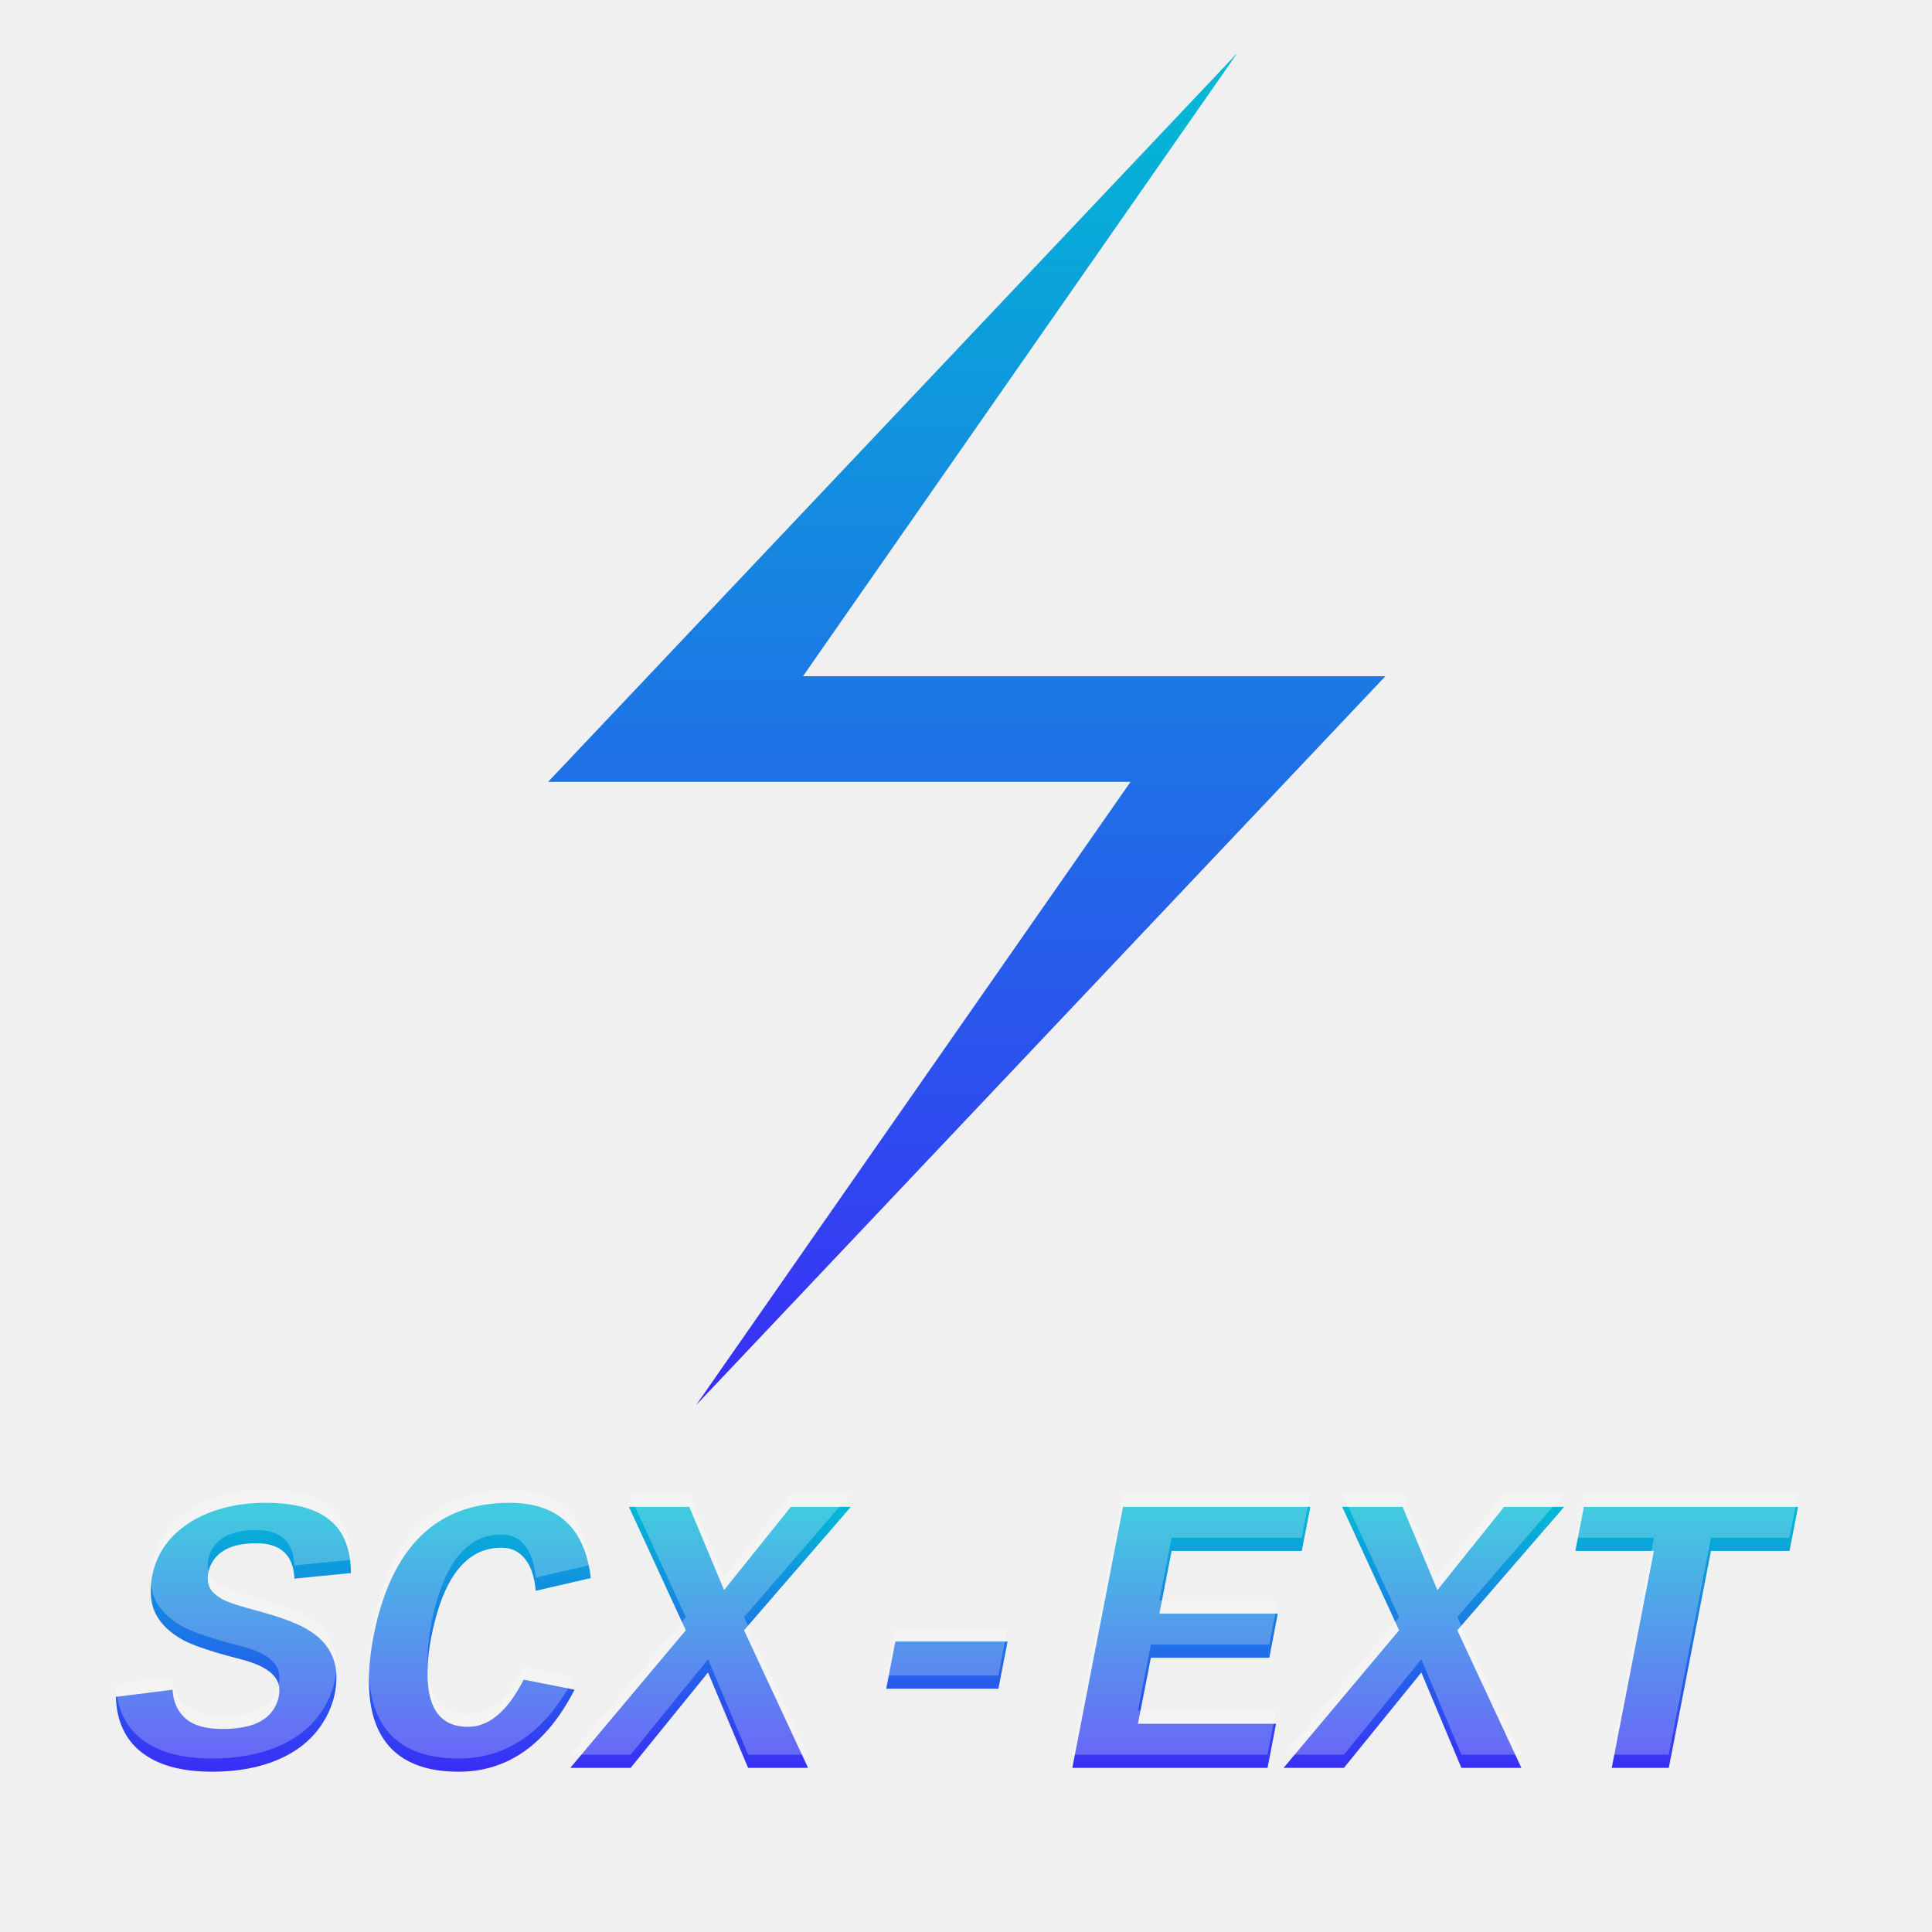
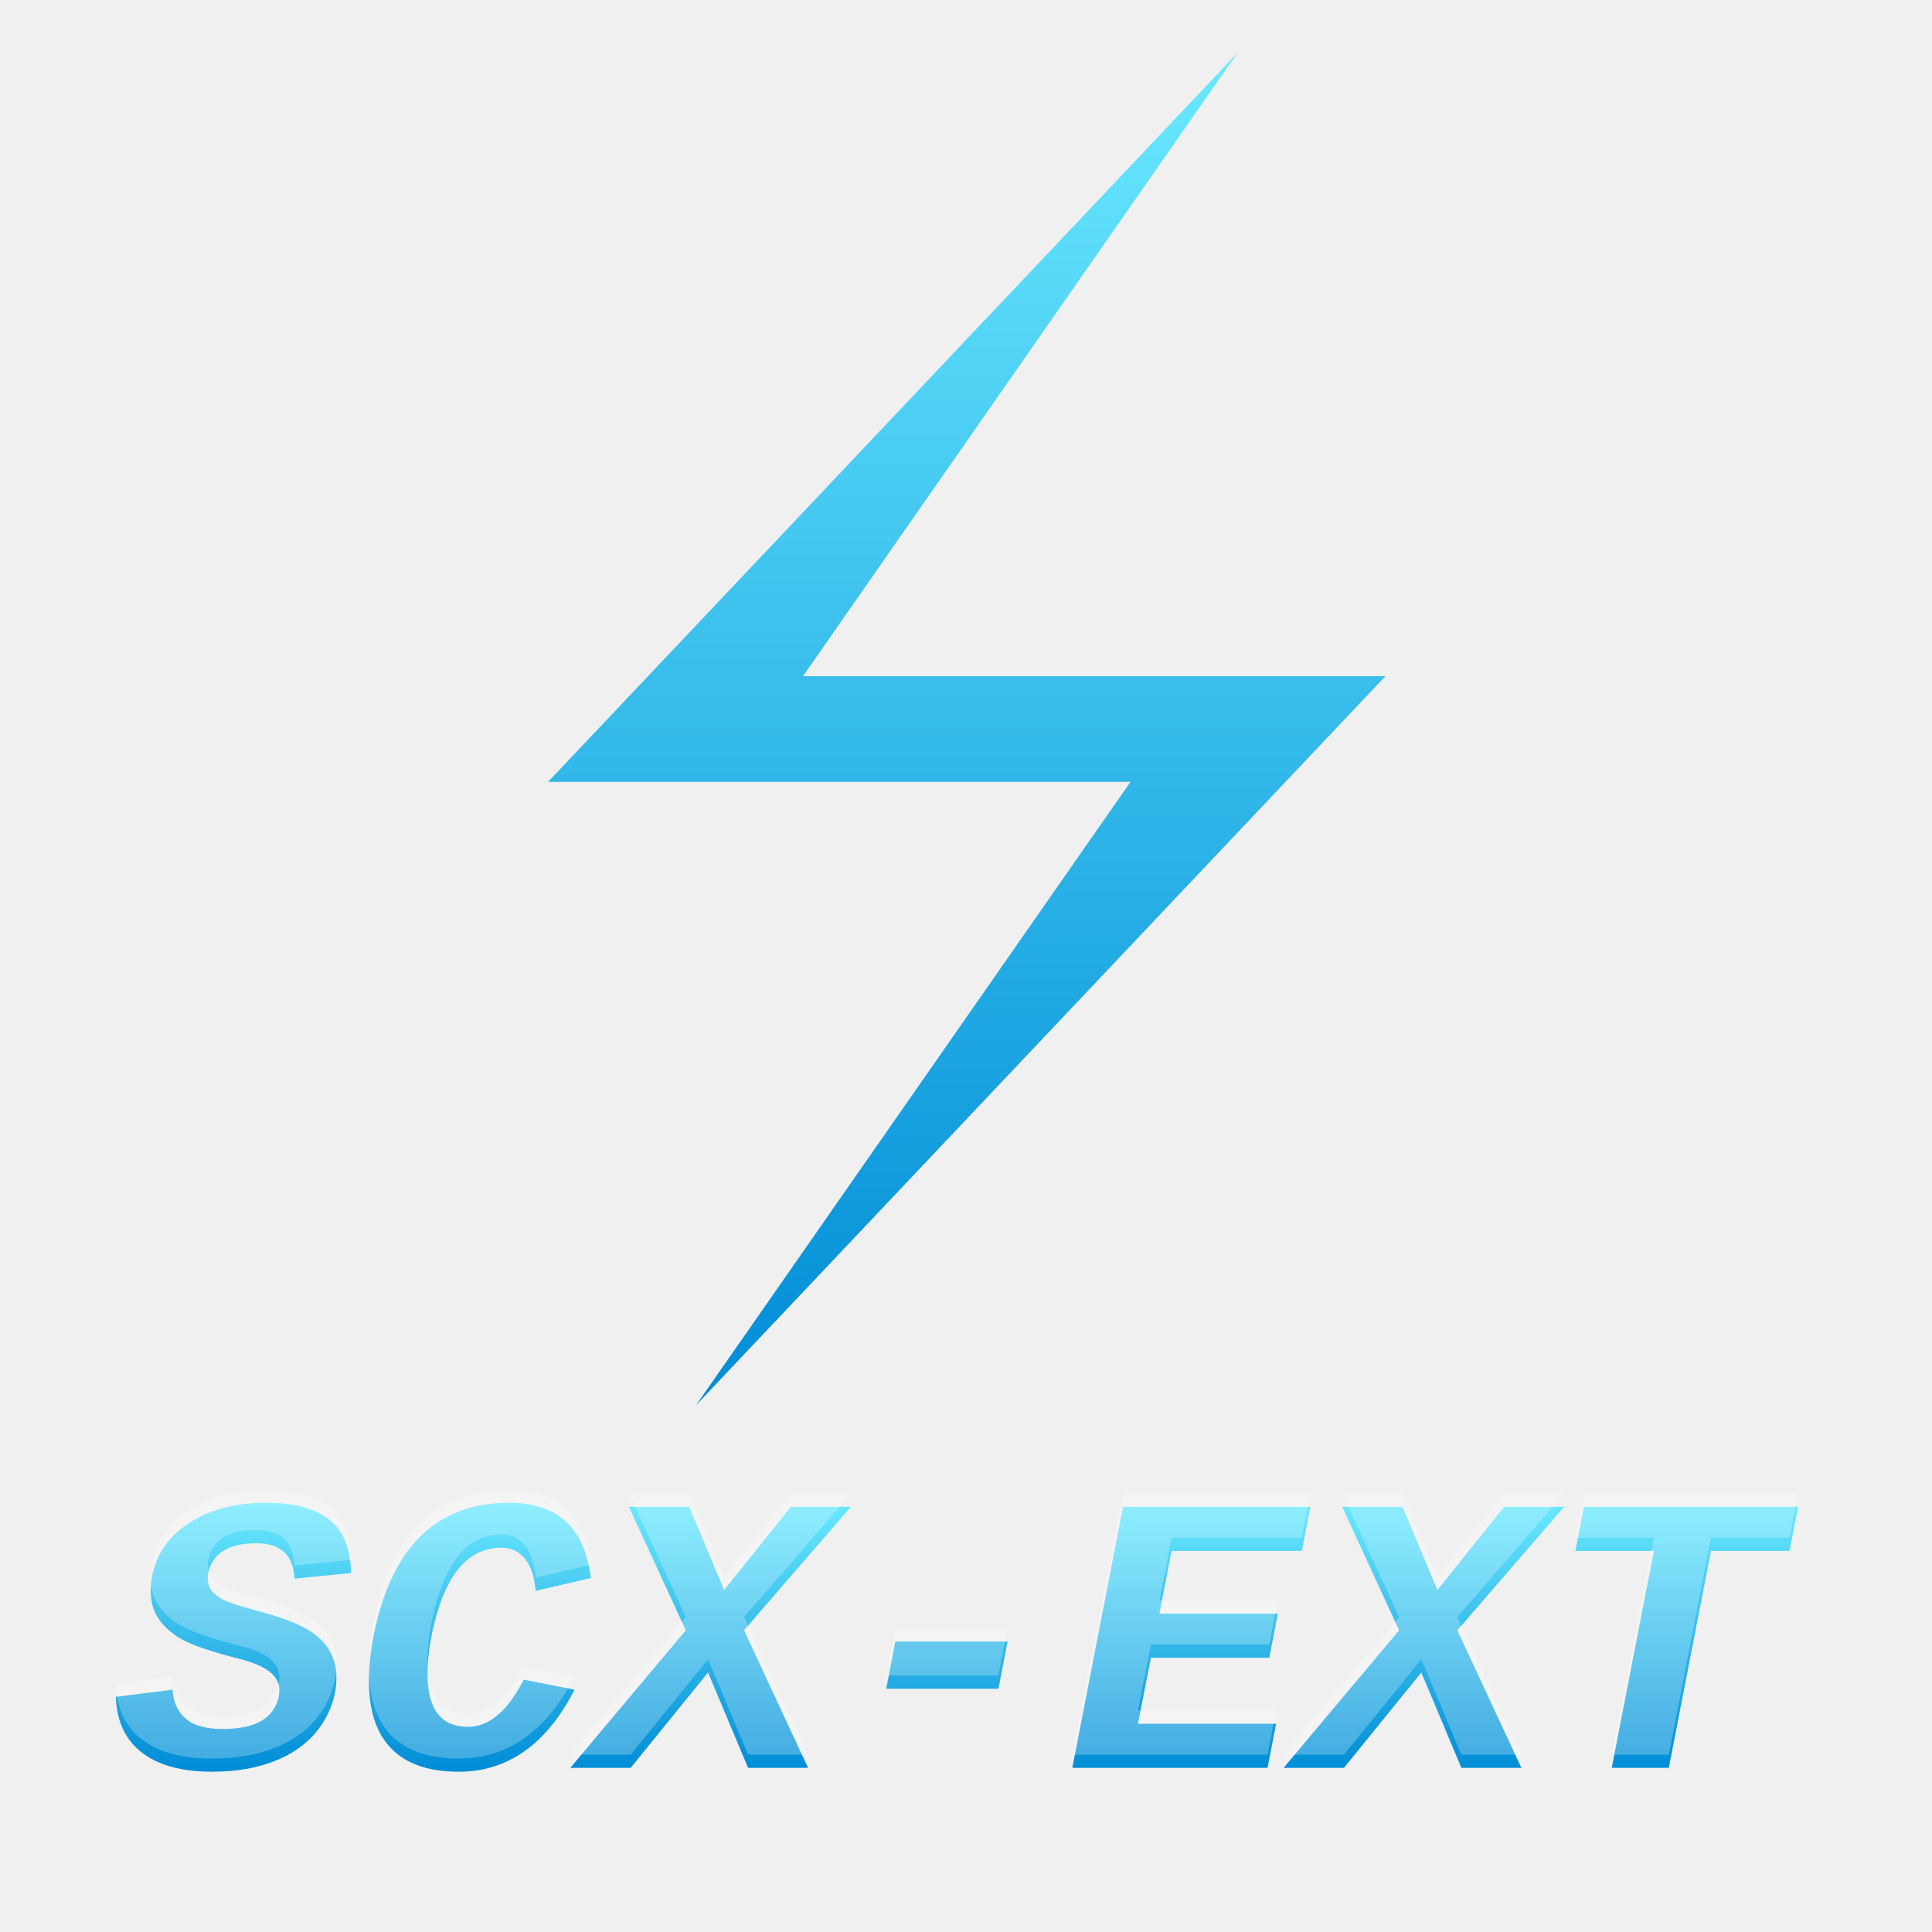
<svg xmlns="http://www.w3.org/2000/svg" width="1024" height="1024" viewBox="0 0 1024 1024">
  <polygon points="717,0 195,552 636,552 307,1024 829,472 388,472" fill="url(#myGradient)" transform="scale(0.7) translate(220,40)" />
  <text font-style="italic" font-weight="bold" font-family="'Courier New'" font-size="210" y="937" x="61" fill="url(#myGradient)">
        SCX-EXT
    </text>
  <text font-style="italic" font-weight="bold" font-family="'Courier New'" font-size="210" y="930" x="61" fill="#ffffff" opacity="0.25">
        SCX-EXT
    </text>
  <defs>
    <linearGradient id="myGradient" gradientTransform="rotate(90)">
-       <stop offset="0%" stop-color="#00BCD4" />
-       <stop offset="100%" stop-color="#3A2DF7" />
+       <stop offset="0%" stop-color="#6AE9FF" />
+       <stop offset="100%" stop-color="#008CD6" />
    </linearGradient>
  </defs>
</svg>
